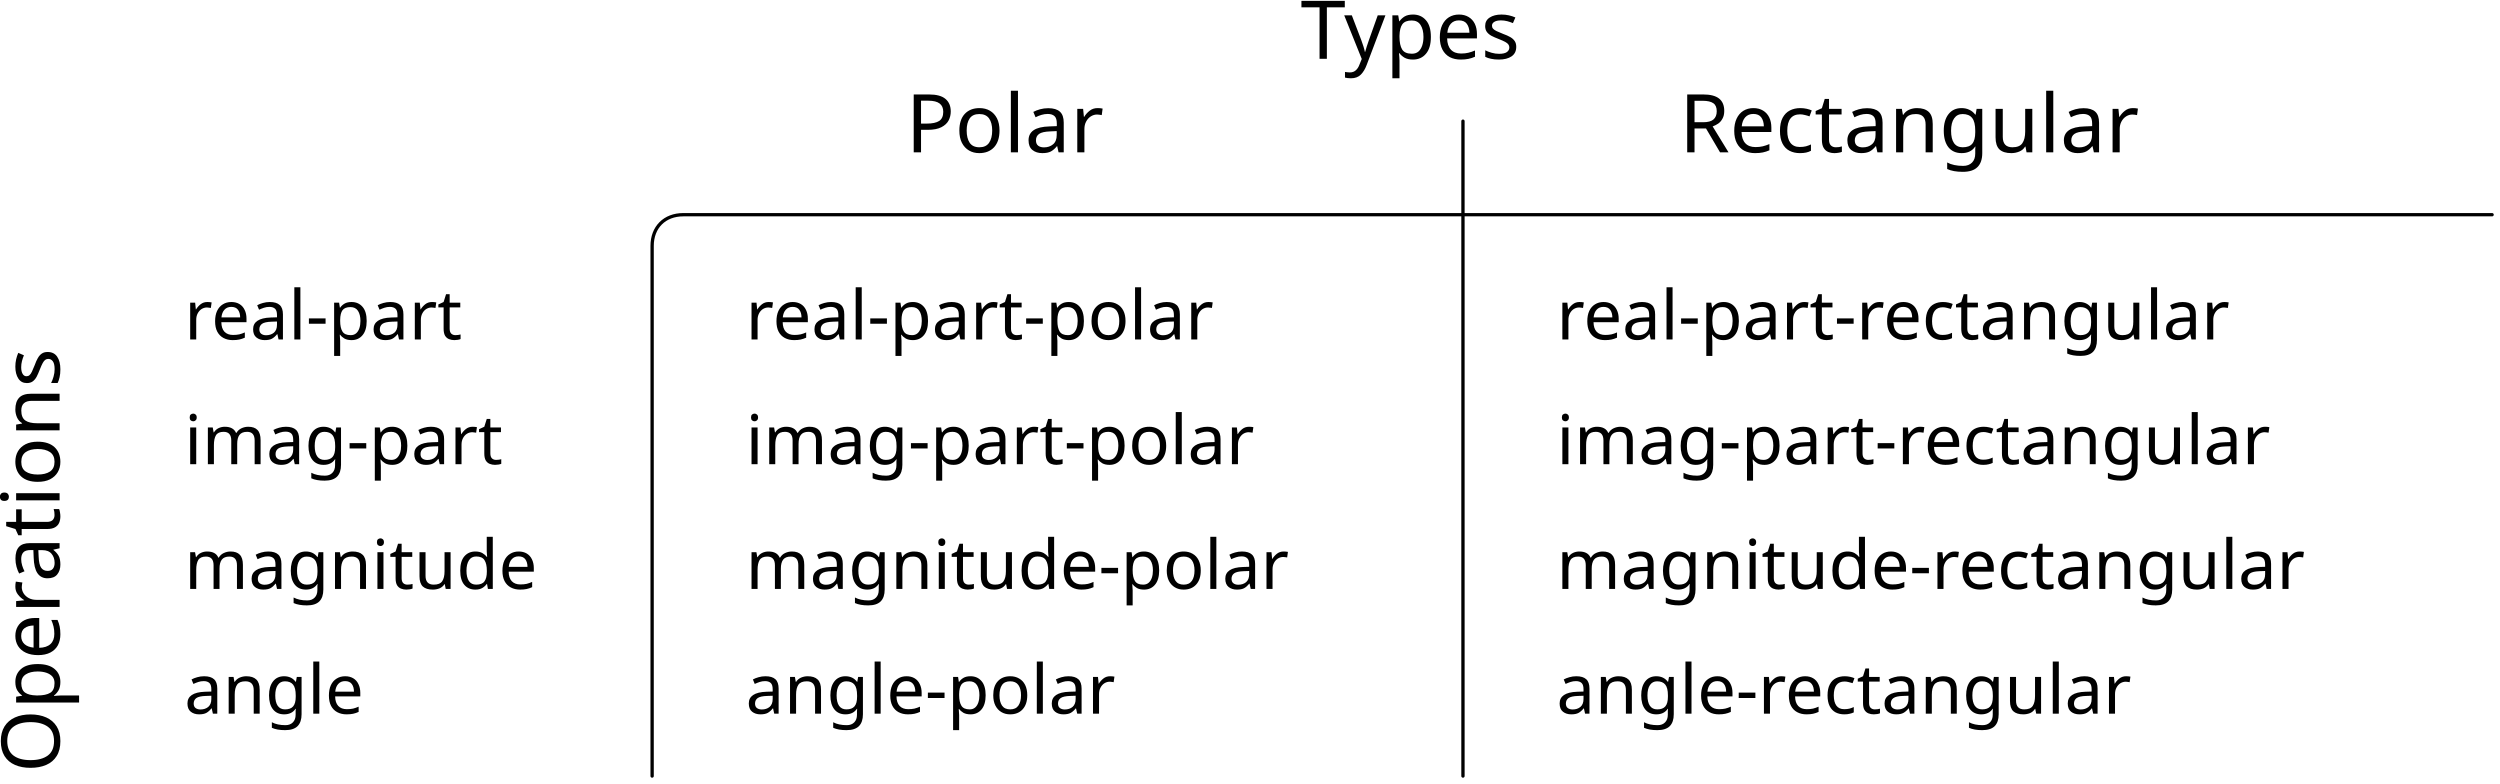
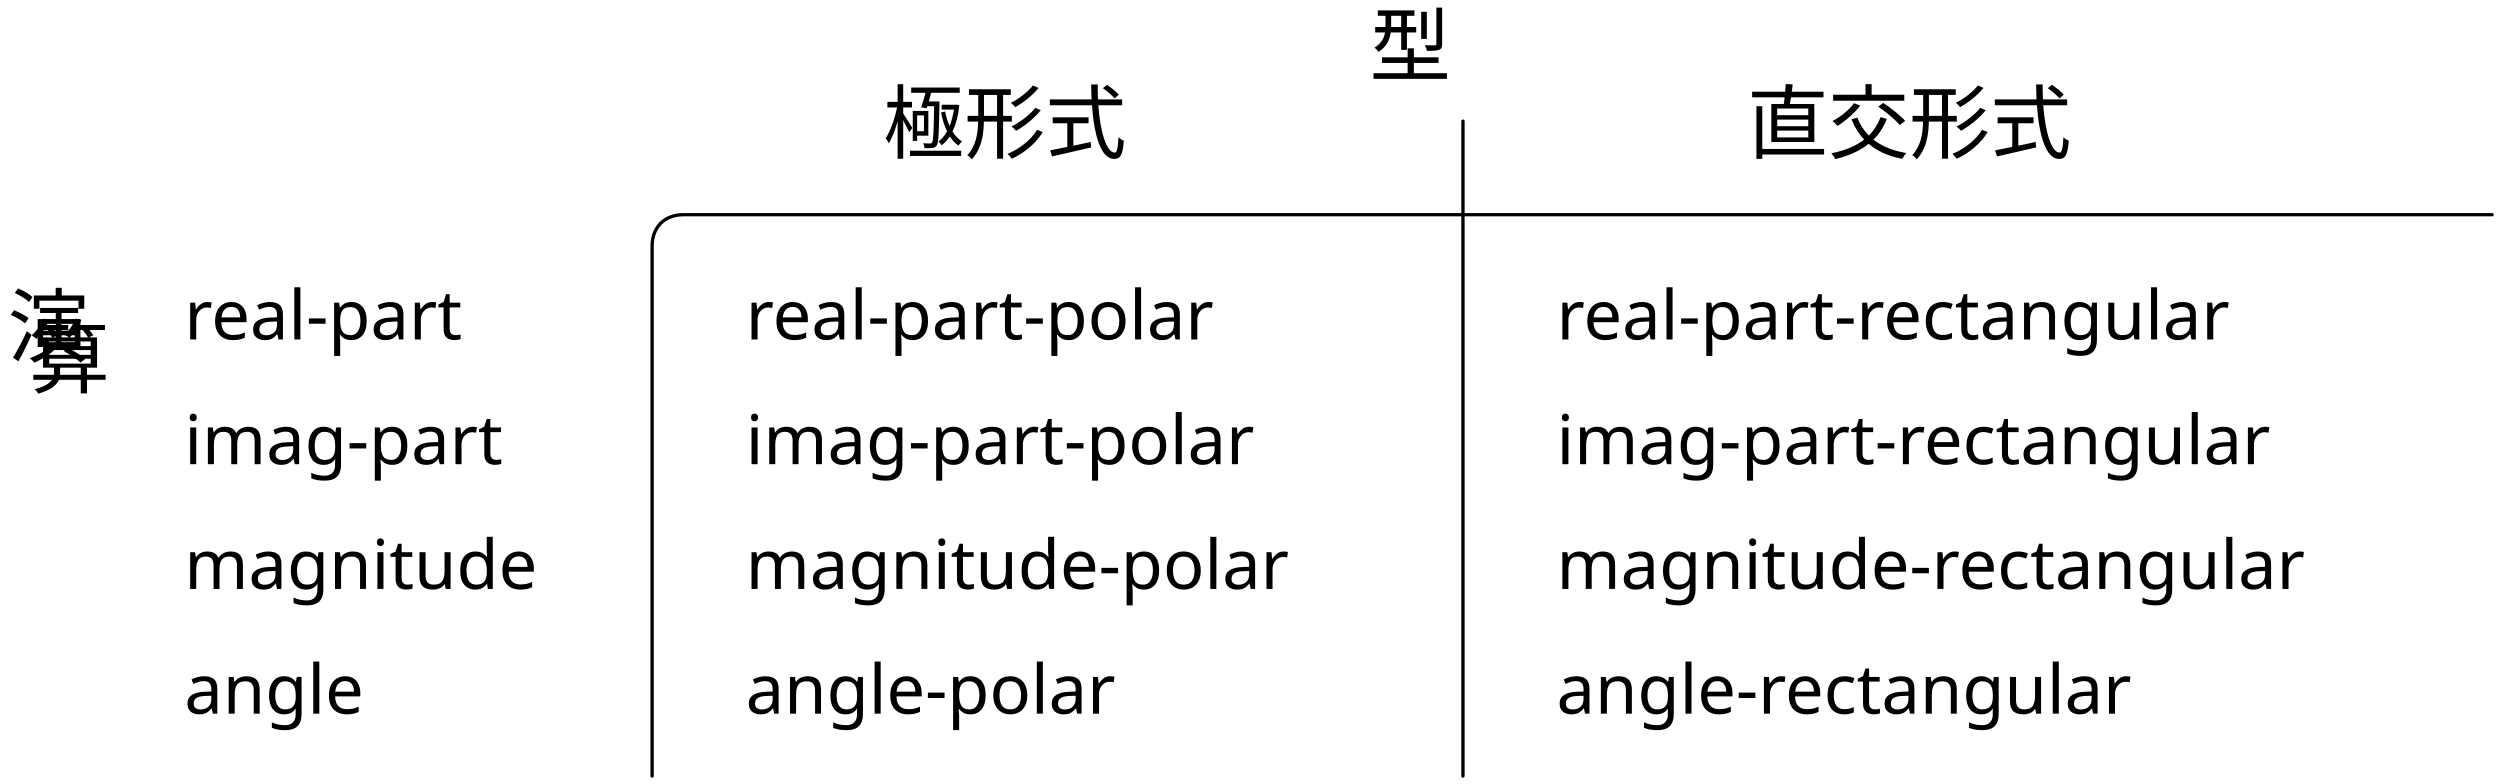
<svg xmlns="http://www.w3.org/2000/svg" width="400.82" height="125.69" id="svg2" version="1.1" style="display:inline">
  <defs id="defs4" />
  <g id="layer2" style="display:inline" transform="translate(-65.446,-82.93818)">
    <path style="fill:none;stroke:#000000;stroke-width:0.531;stroke-linecap:round;stroke-linejoin:round;stroke-miterlimit:4;stroke-opacity:1;stroke-dasharray:none" d="m 170,207.362 0,-85 c 0,-3 2,-5 5,-5 l 290,0" id="path4543" />
    <path style="fill:none;stroke:#000000;stroke-width:0.531;stroke-linecap:round;stroke-linejoin:round;stroke-miterlimit:4;stroke-opacity:1;stroke-dasharray:none" d="m 300,102.362 0,105" id="path4545" />
  </g>
  <g id="layer3" style="display:inline" transform="translate(-65.446,-82.93818)">
    <text xml:space="preserve" style="font-size:11px;font-style:normal;font-variant:normal;font-weight:normal;font-stretch:normal;text-align:start;line-height:125%;letter-spacing:0px;word-spacing:0px;text-anchor:start;fill:#000000;fill-opacity:1;stroke:none;font-family:Inconsolata LGC;-inkscape-font-specification:Sans" x="95" y="137.362" id="text4432">
      <tspan id="tspan4434" x="95" y="137.362">real-part</tspan>
    </text>
    <text xml:space="preserve" style="font-size:11px;font-style:normal;font-variant:normal;font-weight:normal;font-stretch:normal;text-align:start;line-height:125%;letter-spacing:0px;word-spacing:0px;text-anchor:start;fill:#000000;fill-opacity:1;stroke:none;font-family:Inconsolata LGC;-inkscape-font-specification:Sans" x="95" y="157.362" id="text4436">
      <tspan id="tspan4438" x="95" y="157.362">imag-part</tspan>
    </text>
    <text xml:space="preserve" style="font-size:11px;font-style:normal;font-variant:normal;font-weight:normal;font-stretch:normal;text-align:start;line-height:125%;letter-spacing:0px;word-spacing:0px;text-anchor:start;fill:#000000;fill-opacity:1;stroke:none;font-family:Inconsolata LGC;-inkscape-font-specification:Sans" x="95" y="177.362" id="text4440">
      <tspan id="tspan4442" x="95" y="177.362">magnitude</tspan>
    </text>
    <text xml:space="preserve" style="font-size:11px;font-style:normal;font-variant:normal;font-weight:normal;font-stretch:normal;text-align:start;line-height:125%;letter-spacing:0px;word-spacing:0px;text-anchor:start;fill:#000000;fill-opacity:1;stroke:none;font-family:Inconsolata LGC;-inkscape-font-specification:Sans" x="95" y="197.362" id="text4444">
      <tspan id="tspan4446" x="95" y="197.362">angle</tspan>
    </text>
    <text xml:space="preserve" style="font-size:11px;font-style:normal;font-variant:normal;font-weight:normal;font-stretch:normal;text-align:start;line-height:125%;letter-spacing:0px;word-spacing:0px;text-anchor:start;fill:#000000;fill-opacity:1;stroke:none;font-family:Inconsolata LGC;-inkscape-font-specification:Sans" x="185" y="137.362" id="text4448">
      <tspan id="tspan4450" x="185" y="137.362">real-part-polar</tspan>
    </text>
    <text xml:space="preserve" style="font-size:11px;font-style:normal;font-variant:normal;font-weight:normal;font-stretch:normal;text-align:start;line-height:125%;letter-spacing:0px;word-spacing:0px;text-anchor:start;fill:#000000;fill-opacity:1;stroke:none;font-family:Inconsolata LGC;-inkscape-font-specification:Sans" x="185" y="157.362" id="text4452">
      <tspan id="tspan4454" x="185" y="157.362">imag-part-polar</tspan>
    </text>
    <text xml:space="preserve" style="font-size:11px;font-style:normal;font-variant:normal;font-weight:normal;font-stretch:normal;text-align:start;line-height:125%;letter-spacing:0px;word-spacing:0px;text-anchor:start;fill:#000000;fill-opacity:1;stroke:none;font-family:Inconsolata LGC;-inkscape-font-specification:Sans" x="185" y="177.362" id="text4456">
      <tspan id="tspan4458" x="185" y="177.362">magnitude-polar</tspan>
    </text>
    <text xml:space="preserve" style="font-size:11px;font-style:normal;font-variant:normal;font-weight:normal;font-stretch:normal;text-align:start;line-height:125%;letter-spacing:0px;word-spacing:0px;text-anchor:start;fill:#000000;fill-opacity:1;stroke:none;font-family:Inconsolata LGC;-inkscape-font-specification:Sans" x="185" y="197.362" id="text4460">
      <tspan id="tspan4462" x="185" y="197.362">angle-polar</tspan>
    </text>
    <text xml:space="preserve" style="font-size:11px;font-style:normal;font-variant:normal;font-weight:normal;font-stretch:normal;text-align:start;line-height:125%;letter-spacing:0px;word-spacing:0px;text-anchor:start;fill:#000000;fill-opacity:1;stroke:none;font-family:Inconsolata LGC;-inkscape-font-specification:Sans" x="315" y="137.362" id="text4464">
      <tspan id="tspan4466" x="315" y="137.362">real-part-rectangular</tspan>
    </text>
    <text xml:space="preserve" style="font-size:11px;font-style:normal;font-variant:normal;font-weight:normal;font-stretch:normal;text-align:start;line-height:125%;letter-spacing:0px;word-spacing:0px;text-anchor:start;fill:#000000;fill-opacity:1;stroke:none;font-family:Inconsolata LGC;-inkscape-font-specification:Sans" x="315" y="157.362" id="text4464-2">
      <tspan id="tspan4466-3" x="315" y="157.362">imag-part-rectangular</tspan>
    </text>
    <text xml:space="preserve" style="font-size:11px;font-style:normal;font-variant:normal;font-weight:normal;font-stretch:normal;text-align:start;line-height:125%;letter-spacing:0px;word-spacing:0px;text-anchor:start;fill:#000000;fill-opacity:1;stroke:none;font-family:Inconsolata LGC;-inkscape-font-specification:Sans" x="315" y="177.362" id="text4464-2-5">
      <tspan id="tspan4466-3-3" x="315" y="177.362">magnitude-rectangular</tspan>
    </text>
    <text xml:space="preserve" style="font-size:11px;font-style:normal;font-variant:normal;font-weight:normal;font-stretch:normal;text-align:start;line-height:125%;letter-spacing:0px;word-spacing:0px;text-anchor:start;fill:#000000;fill-opacity:1;stroke:none;font-family:Inconsolata LGC;-inkscape-font-specification:Sans" x="315" y="197.362" id="text4464-2-7">
      <tspan id="tspan4466-3-1" x="315" y="197.362">angle-rectangular</tspan>
    </text>
-     <text xml:space="preserve" style="font-size:13px;font-style:normal;font-variant:normal;font-weight:normal;font-stretch:normal;text-align:center;line-height:125%;letter-spacing:0px;word-spacing:0px;text-anchor:middle;fill:#000000;fill-opacity:1;stroke:none;font-family:Linux Biolinum O;-inkscape-font-specification:Linux Biolinum O" x="300" y="92.362" id="text4523">
-       <tspan id="tspan4525" x="300" y="92.362">Types</tspan>
+     <text xml:space="preserve" style="font-size:13px;font-style:normal;font-variant:normal;font-weight:normal;font-stretch:normal;text-align:center;line-height:125%;letter-spacing:0px;word-spacing:0px;text-anchor:middle;fill:#000000;fill-opacity:1;stroke:none;font-family:IPAMincho;-inkscape-font-specification:IPAMinch" x="300" y="95" id="text4523">
+       <tspan id="tspan4525" x="300" y="95">型</tspan>
    </text>
-     <text xml:space="preserve" style="font-size:13px;font-style:normal;font-variant:normal;font-weight:normal;font-stretch:normal;text-align:center;line-height:125%;letter-spacing:0px;word-spacing:0px;text-anchor:middle;fill:#000000;fill-opacity:1;stroke:none;font-family:Linux Biolinum O;-inkscape-font-specification:Linux Biolinum O" x="235" y="107.362" id="text4527">
-       <tspan id="tspan4529" x="235" y="107.362">Polar</tspan>
+     <text xml:space="preserve" style="font-size:13px;font-style:normal;font-variant:normal;font-weight:normal;font-stretch:normal;text-align:center;line-height:125%;letter-spacing:0px;word-spacing:0px;text-anchor:middle;fill:#000000;fill-opacity:1;stroke:none;font-family:IPAMincho;-inkscape-font-specification:IPAMincho" x="235" y="107.362" id="text4527">
+       <tspan id="tspan4529" x="235" y="107.362">極形式</tspan>
    </text>
-     <text xml:space="preserve" style="font-size:13px;font-style:normal;font-variant:normal;font-weight:normal;font-stretch:normal;text-align:center;line-height:125%;letter-spacing:0px;word-spacing:0px;text-anchor:middle;fill:#000000;fill-opacity:1;stroke:none;font-family:Linux Biolinum O;-inkscape-font-specification:Linux Biolinum O" x="380" y="107.362" id="text4531">
-       <tspan id="tspan4533" x="380" y="107.362">Rectangular</tspan>
+     <text xml:space="preserve" style="font-size:13px;font-style:normal;font-variant:normal;font-weight:normal;font-stretch:normal;text-align:center;line-height:125%;letter-spacing:0px;word-spacing:0px;text-anchor:middle;fill:#000000;fill-opacity:1;stroke:none;font-family:IPAMincho;-inkscape-font-specification:IPAMincho" x="380" y="107.362" id="text4531">
+       <tspan id="tspan4533" x="380" y="107.362">直交形式</tspan>
    </text>
-     <text xml:space="preserve" style="font-size:13px;font-style:normal;font-variant:normal;font-weight:normal;font-stretch:normal;text-align:center;line-height:125%;letter-spacing:0px;word-spacing:0px;text-anchor:middle;fill:#000000;fill-opacity:1;stroke:none;font-family:Linux Biolinum O;-inkscape-font-specification:Linux Biolinum O" x="-164.362" y="75" id="text4535" transform="matrix(0,-1,1,0,0,0)">
-       <tspan id="tspan4537" x="-164.362" y="75" rotate="0 0 0 0 0 0 0 0">Operations</tspan>
+     <text xml:space="preserve" style="font-size:13px;font-style:normal;font-variant:normal;font-weight:normal;font-stretch:normal;text-align:center;line-height:125%;letter-spacing:0px;word-spacing:0px;text-anchor:middle;fill:#000000;fill-opacity:1;stroke:none;font-family:IPAMincho;-inkscape-font-specification:IPAMincho" x="85" y="140" id="text4535">
+       <tspan id="tspan4537" x="85" y="140">演</tspan>
+       <tspan id="tspan4537" x="85" y="145">算</tspan>
    </text>
  </g>
</svg>
